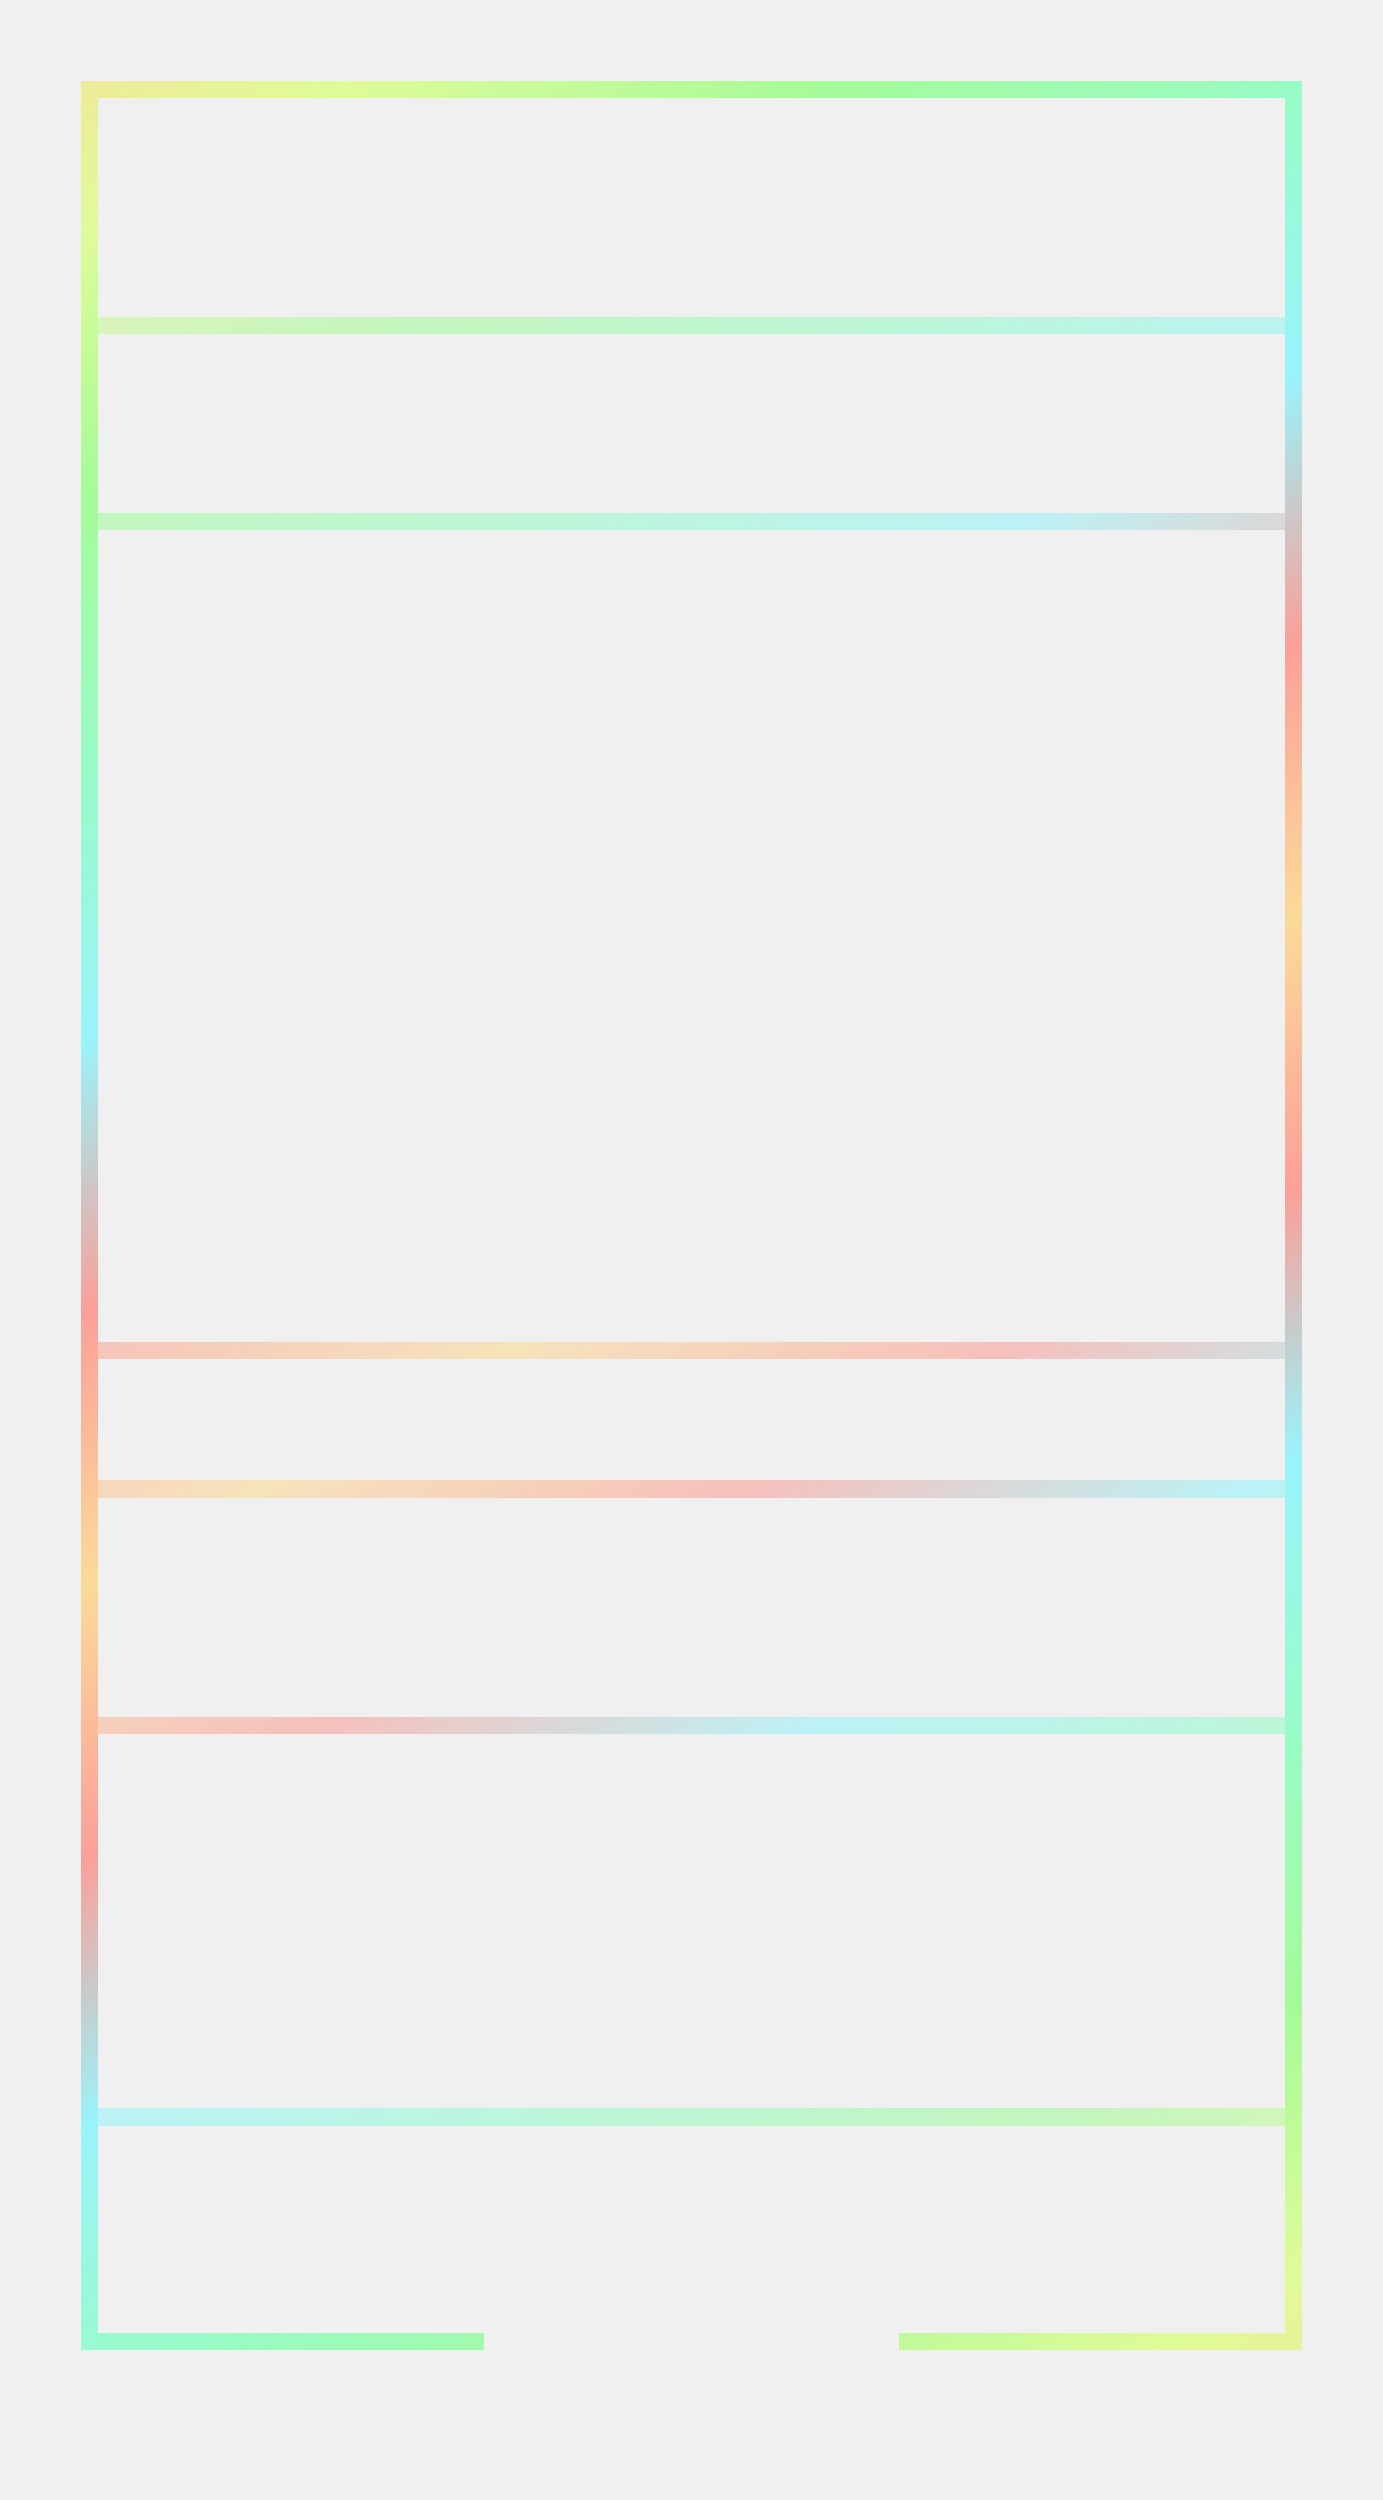
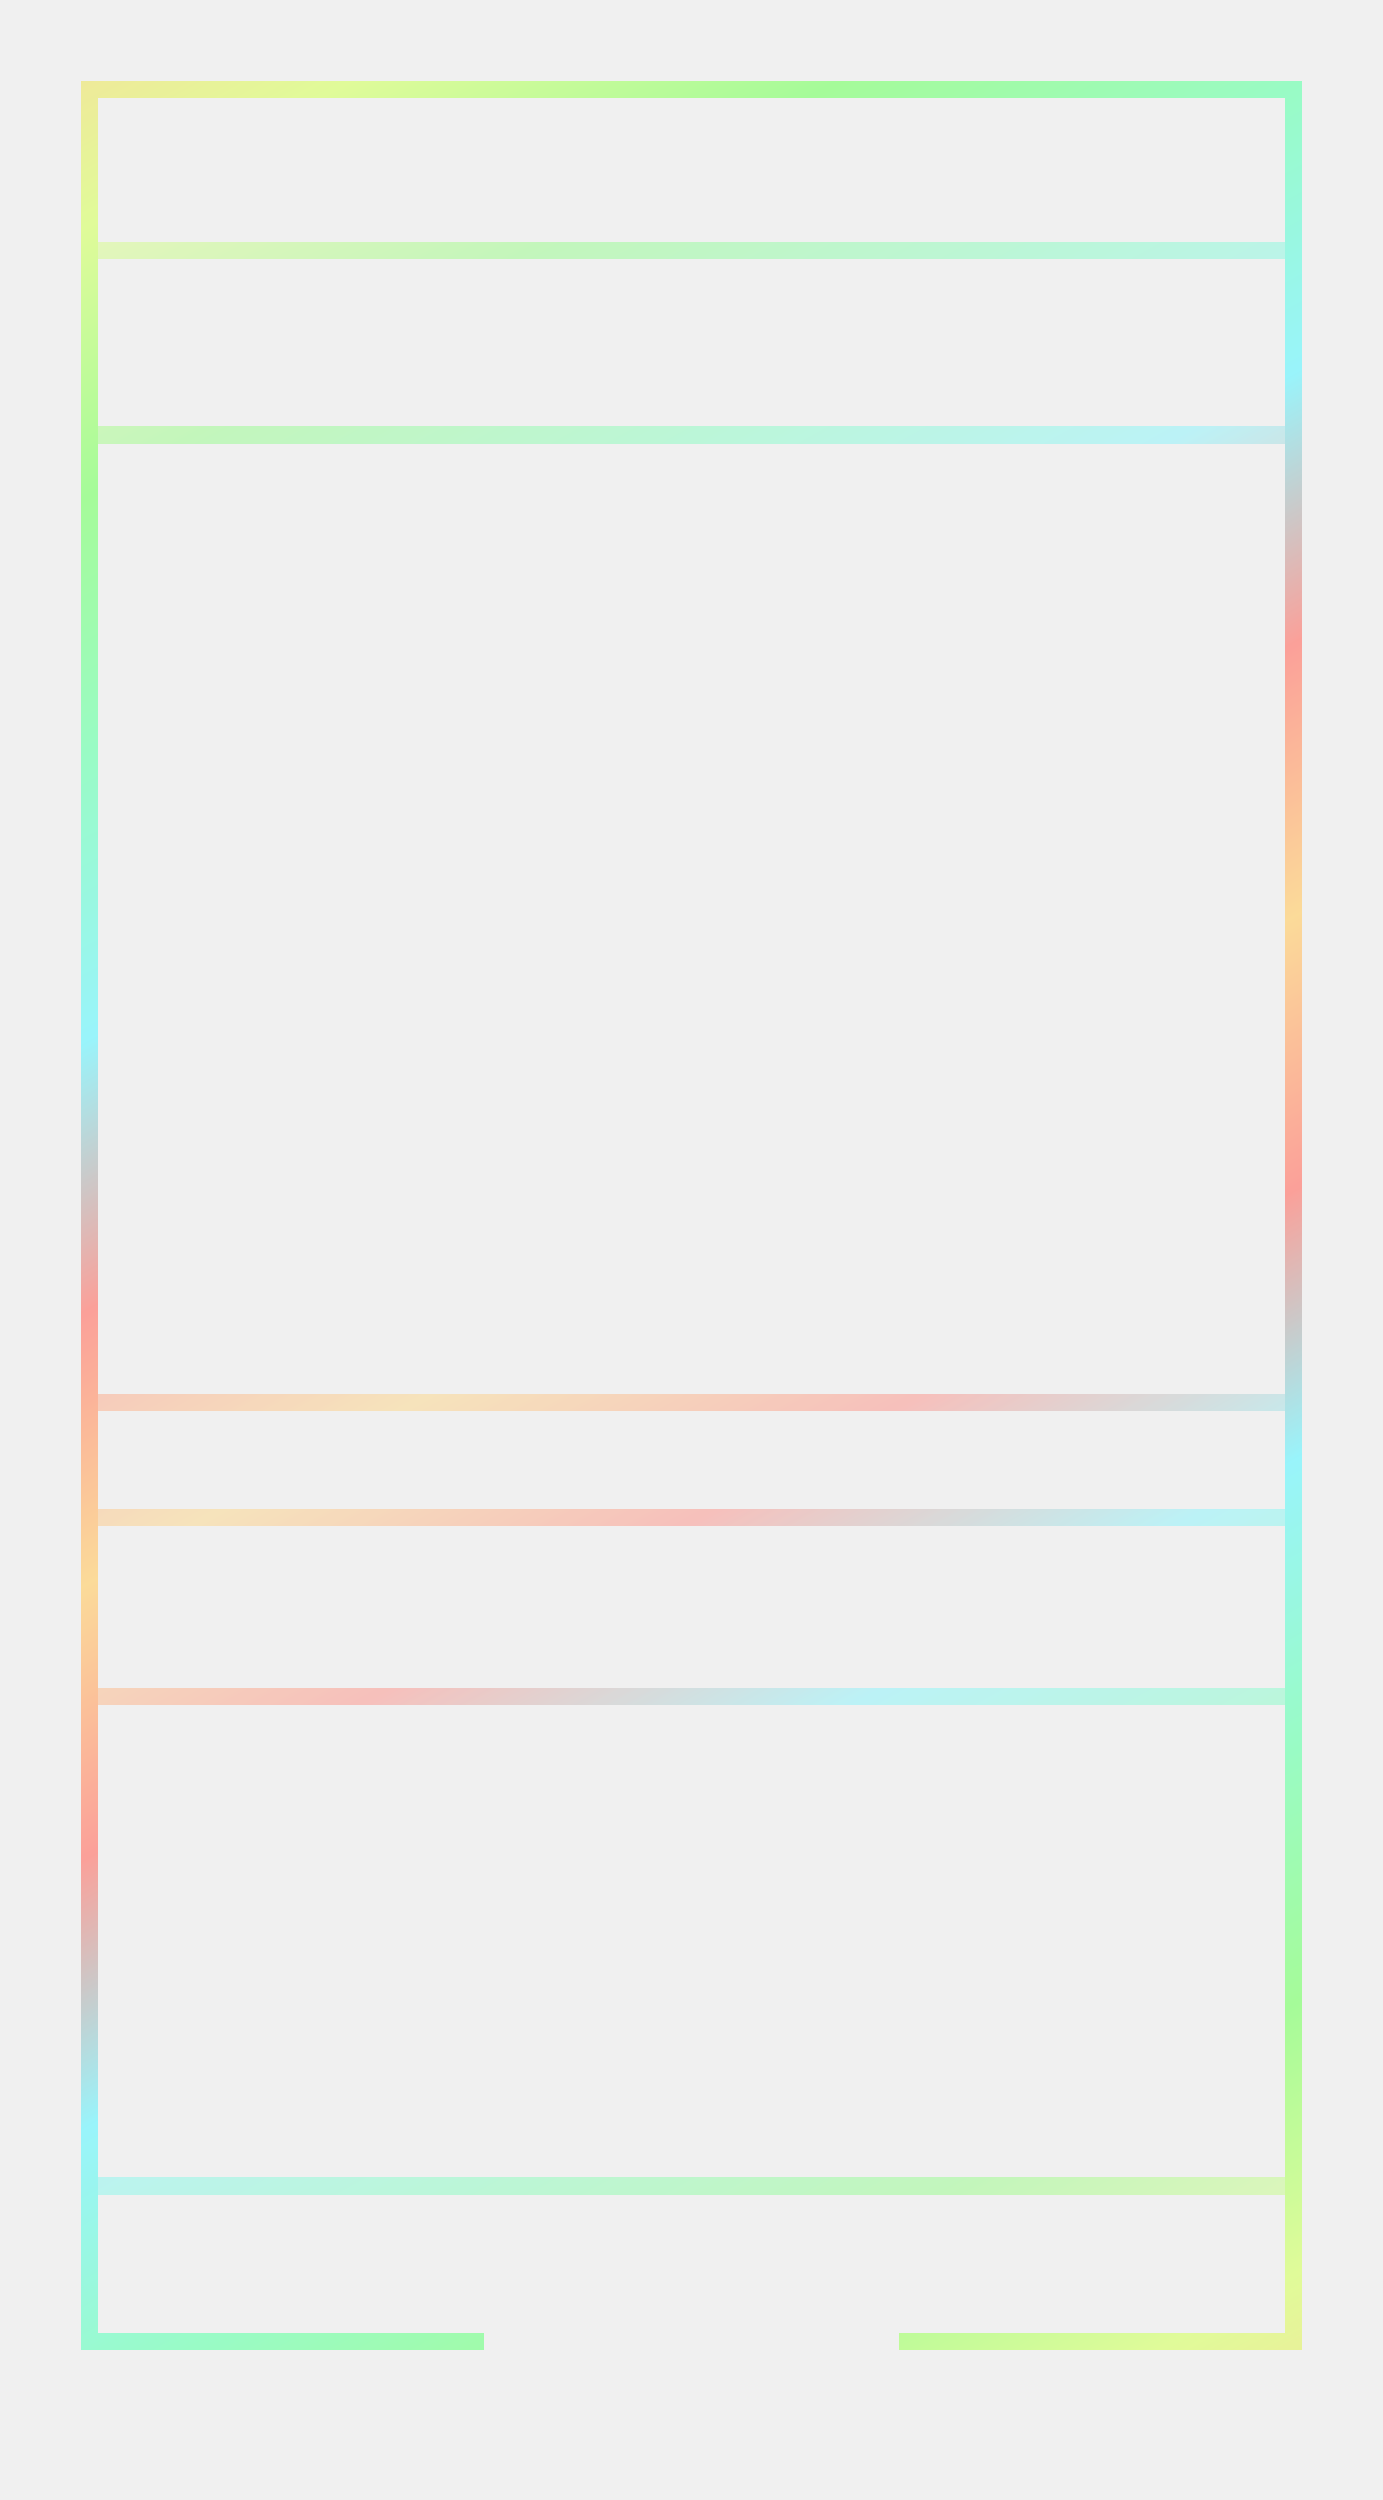
<svg xmlns="http://www.w3.org/2000/svg" width="1440" height="2604" viewBox="0 0 240 434" shape-rendering="crispEdges">
  <defs>
    <mask id="no-plaque" maskUnits="userSpaceOnUse" x="0" y="0" width="240" height="434">
      <rect width="240" height="434" fill="#fff" />
      <rect x="84" y="403" width="72" height="26" fill="#000" />
      <rect x="77" y="409" width="8" height="11" fill="#000" />
      <rect x="155" y="409" width="8" height="11" fill="#000" />
    </mask>
    <linearGradient id="holo" gradientUnits="userSpaceOnUse" x1="0" y1="0" x2="120" y2="217" spreadMethod="reflect">
      <stop offset="0" stop-color="#ffd173" />
      <stop offset="0.167" stop-color="#d9ff73" />
      <stop offset="0.333" stop-color="#85ff73" />
      <stop offset="0.5" stop-color="#73ffb5" />
      <stop offset="0.667" stop-color="#73f5ff" />
      <stop offset="0.833" stop-color="#ff7d73" />
      <stop offset="1" stop-color="#ffd173" />
    </linearGradient>
  </defs>
  <g mask="url(#no-plaque)" opacity=".7">
    <path d="M14 14h212v3h-212zM14 405h212v3h-212zM14 17h3v388h-3zM223 17h3v388h-3z" fill="url(#holo)" />
-     <path d="M17 55h206v3h-206zM17 89h206v3h-206zM17 233h206v3h-206zM17 257h206v3h-206zM17 298h206v3h-206zM17 366h206v3h-206z" fill="url(#holo)" opacity="0.6" />
+     <path d="M17 42h206v3h-206zM17 74h206v3h-206zM17 242h206v3h-206zM17 262h206v3h-206zM17 293h206v3h-206zM17 378h206v3h-206z" fill="url(#holo)" opacity="0.6" />
  </g>
</svg>
